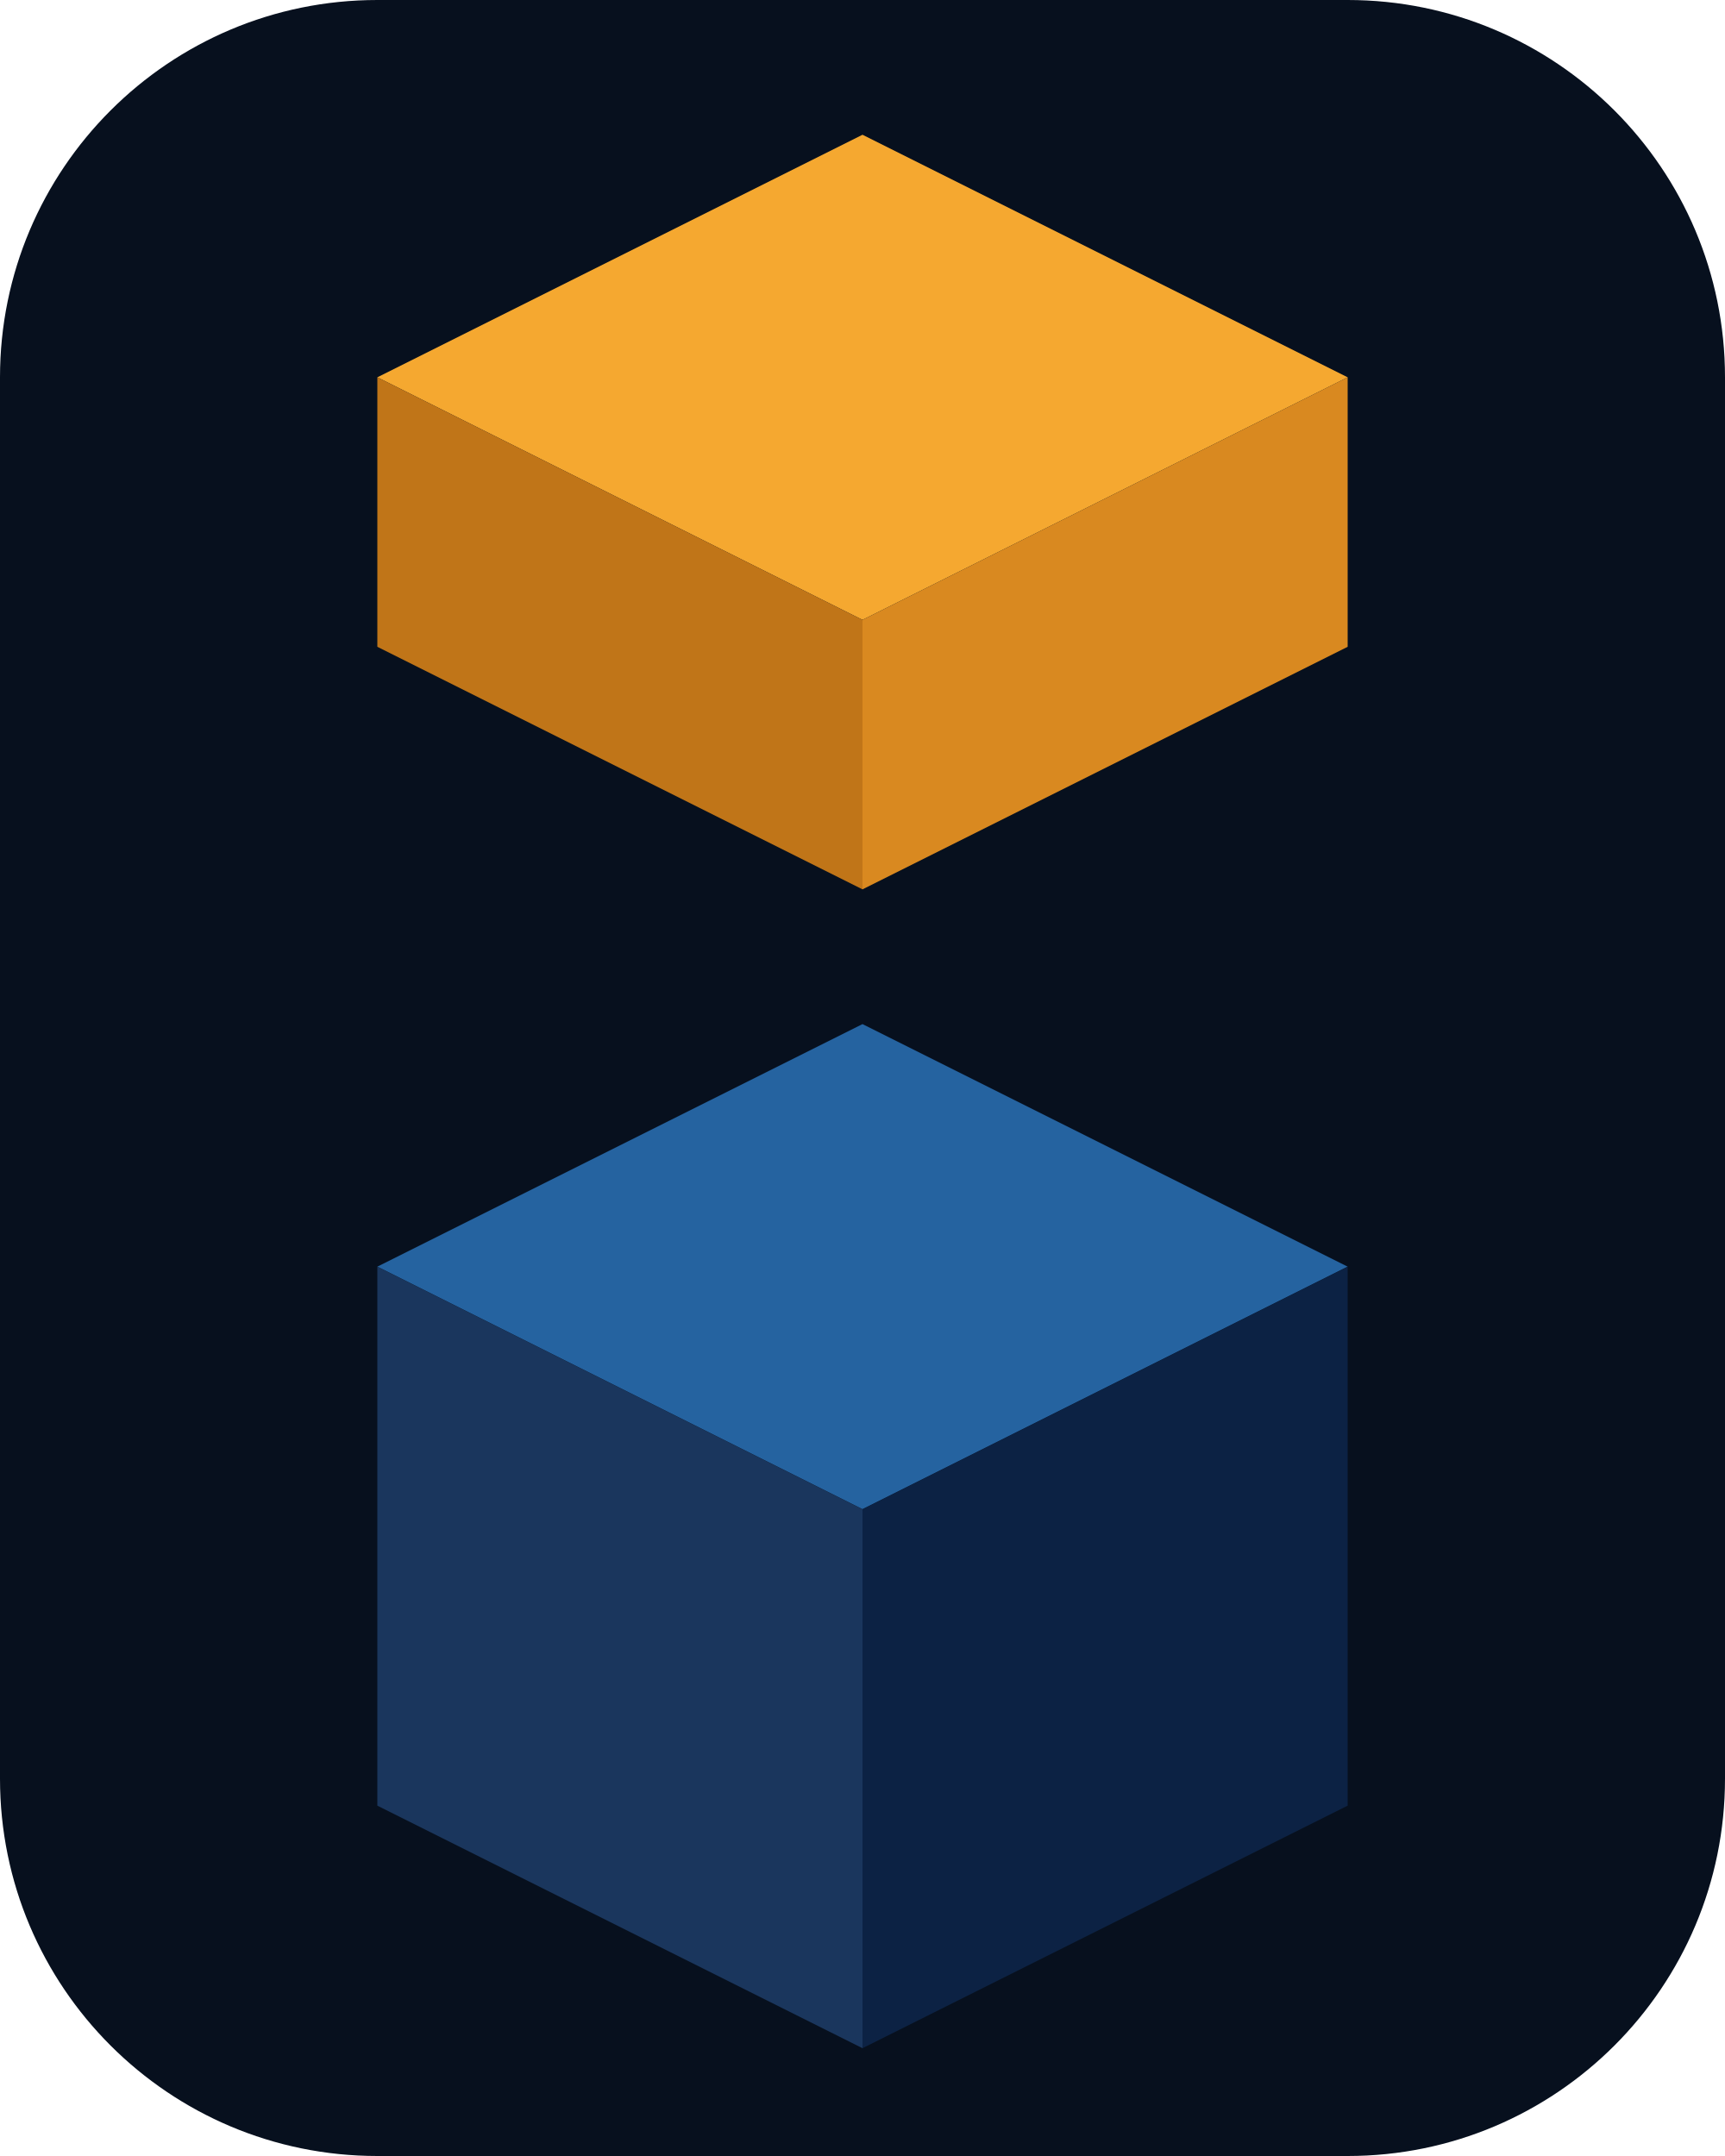
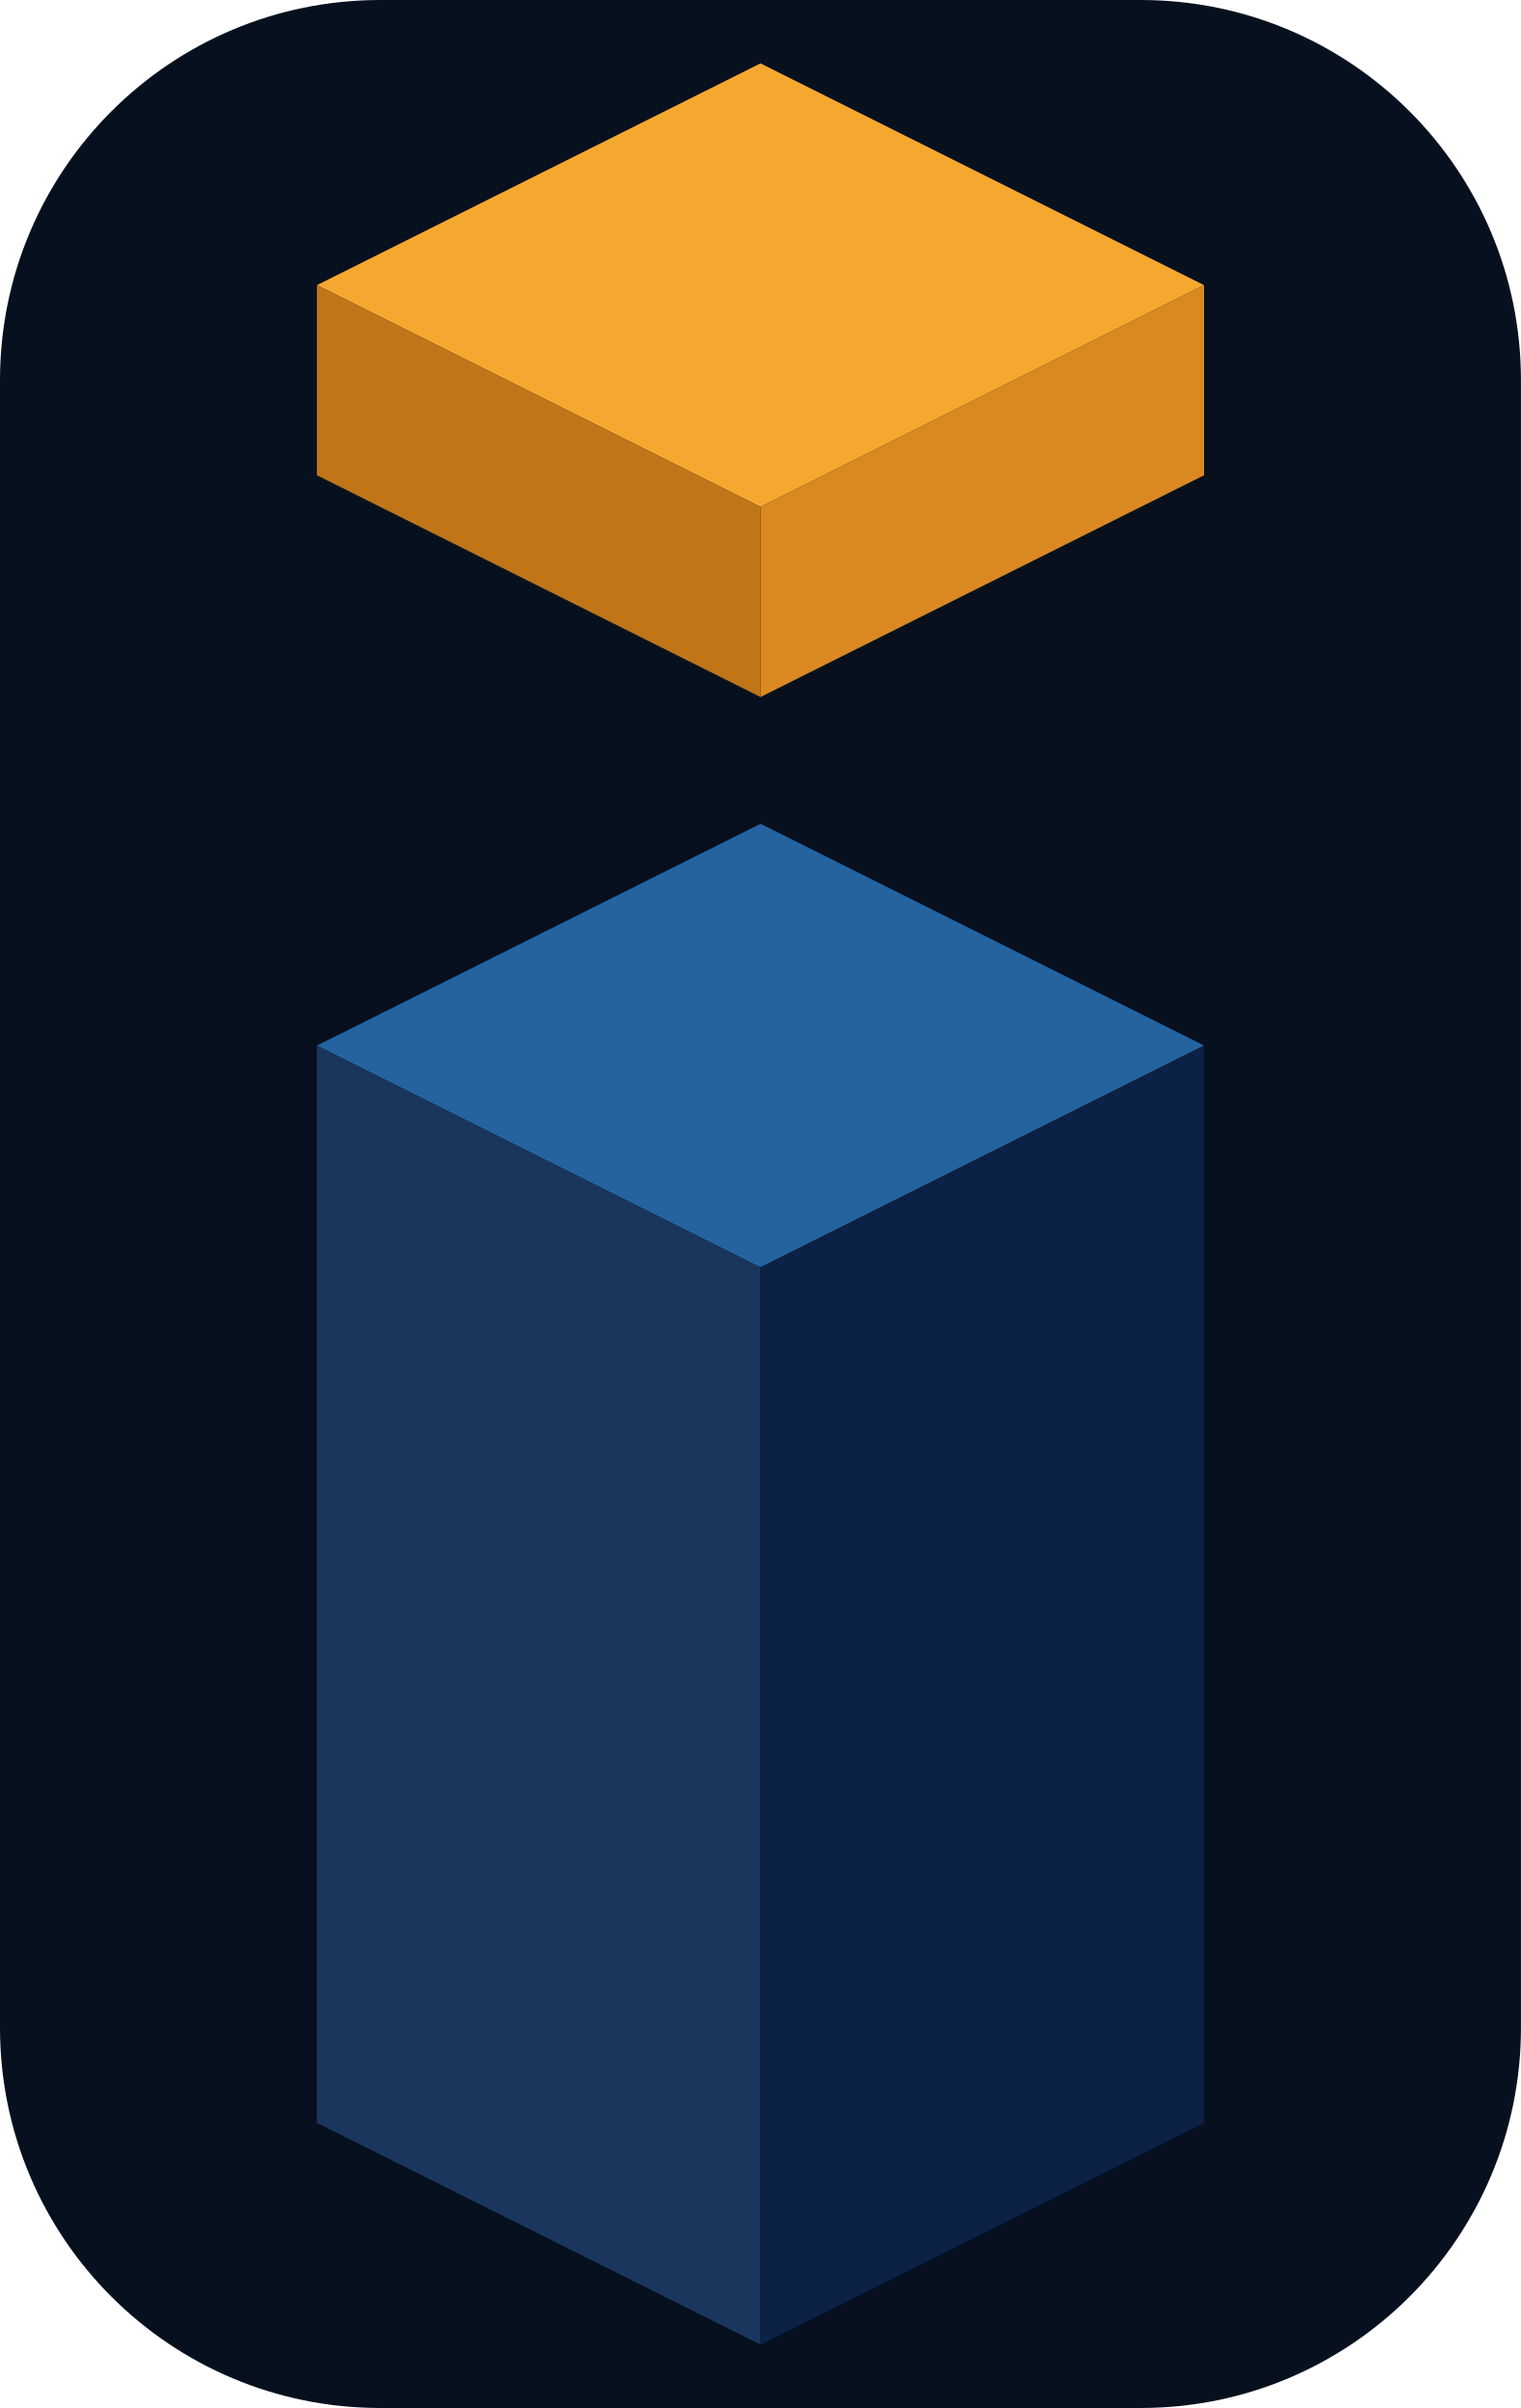
- <svg xmlns="http://www.w3.org/2000/svg" viewBox="0 0 64 80">
-   <rect width="64" height="80" rx="14" fill="#07101e" />
-   <polygon points="32,5 50,14 32,23 14,14" fill="#F5A830" />
-   <polygon points="14,14 32,23 32,33 14,24" fill="#C07518" />
-   <polygon points="50,14 32,23 32,33 50,24" fill="#D98920" />
-   <polygon points="32,38 50,47 32,56 14,47" fill="#2563a0" />
-   <polygon points="14,47 32,56 32,76 14,67" fill="#1A365D" />
-   <polygon points="50,47 32,56 32,76 50,67" fill="#0c2244" />
+ <svg xmlns="http://www.w3.org/2000/svg" viewBox="0 0 48 76">
+   <rect width="48" height="76" rx="12" fill="#07101e" />
+   <polygon points="24,2 38,9 24,16 10,9" fill="#F5A830" />
+   <polygon points="10,9 24,16 24,22 10,15" fill="#C07518" />
+   <polygon points="38,9 24,16 24,22 38,15" fill="#D98920" />
+   <polygon points="24,26 38,33 24,40 10,33" fill="#2563a0" />
+   <polygon points="10,33 24,40 24,74 10,67" fill="#1A365D" />
+   <polygon points="38,33 24,40 24,74 38,67" fill="#0c2244" />
</svg>
